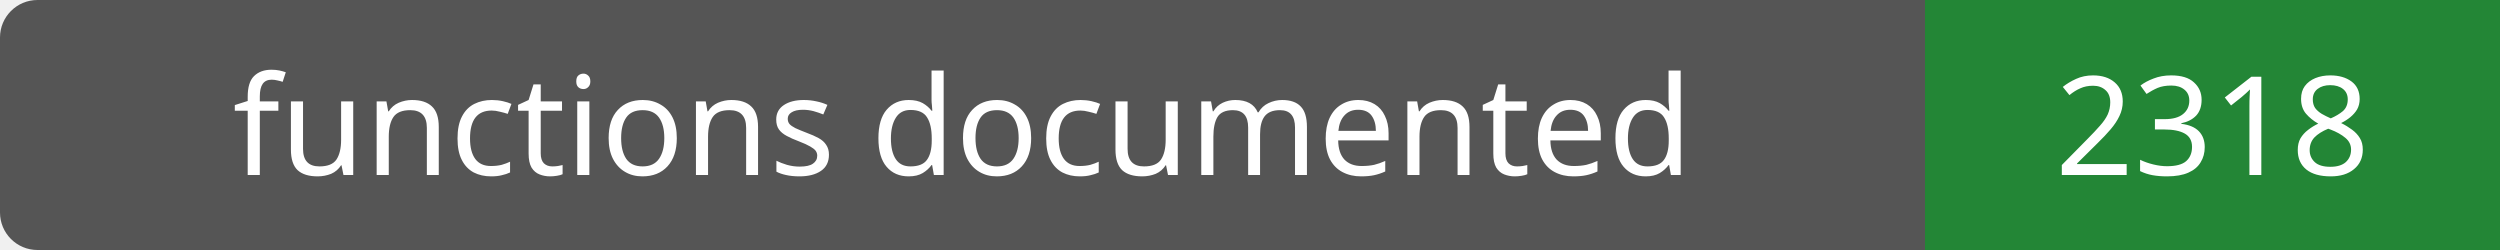
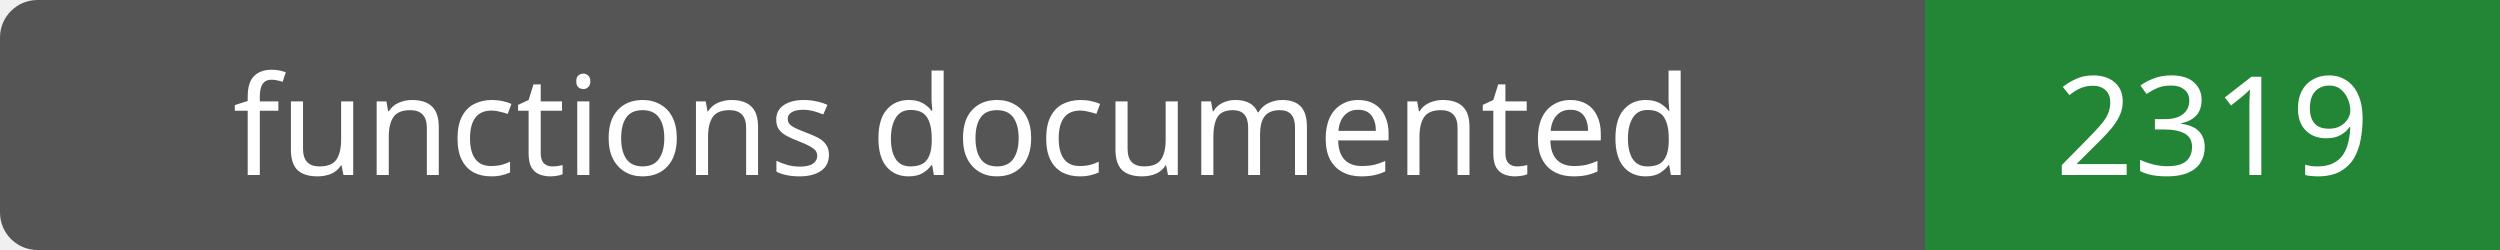
- <svg xmlns="http://www.w3.org/2000/svg" width="200" height="20" role="img" aria-label="functions documented: 2318">
+ <svg xmlns="http://www.w3.org/2000/svg" width="200" height="20" role="img" aria-label="functions documented: 2319">
  <rect width="200" height="20" rx="3" fill="#555" />
  <path fill="#238636" d="M154 0h46v20H154z" />
  <g fill="#fff" text-anchor="middle" font-family="Verdana,sans-serif" font-size="11">
    <text x="77.0" y="14">functions documented</text>
-     <text x="177.0" y="14">2318</text>
+     <text x="177.0" y="14">2319</text>
  </g>
</svg>
